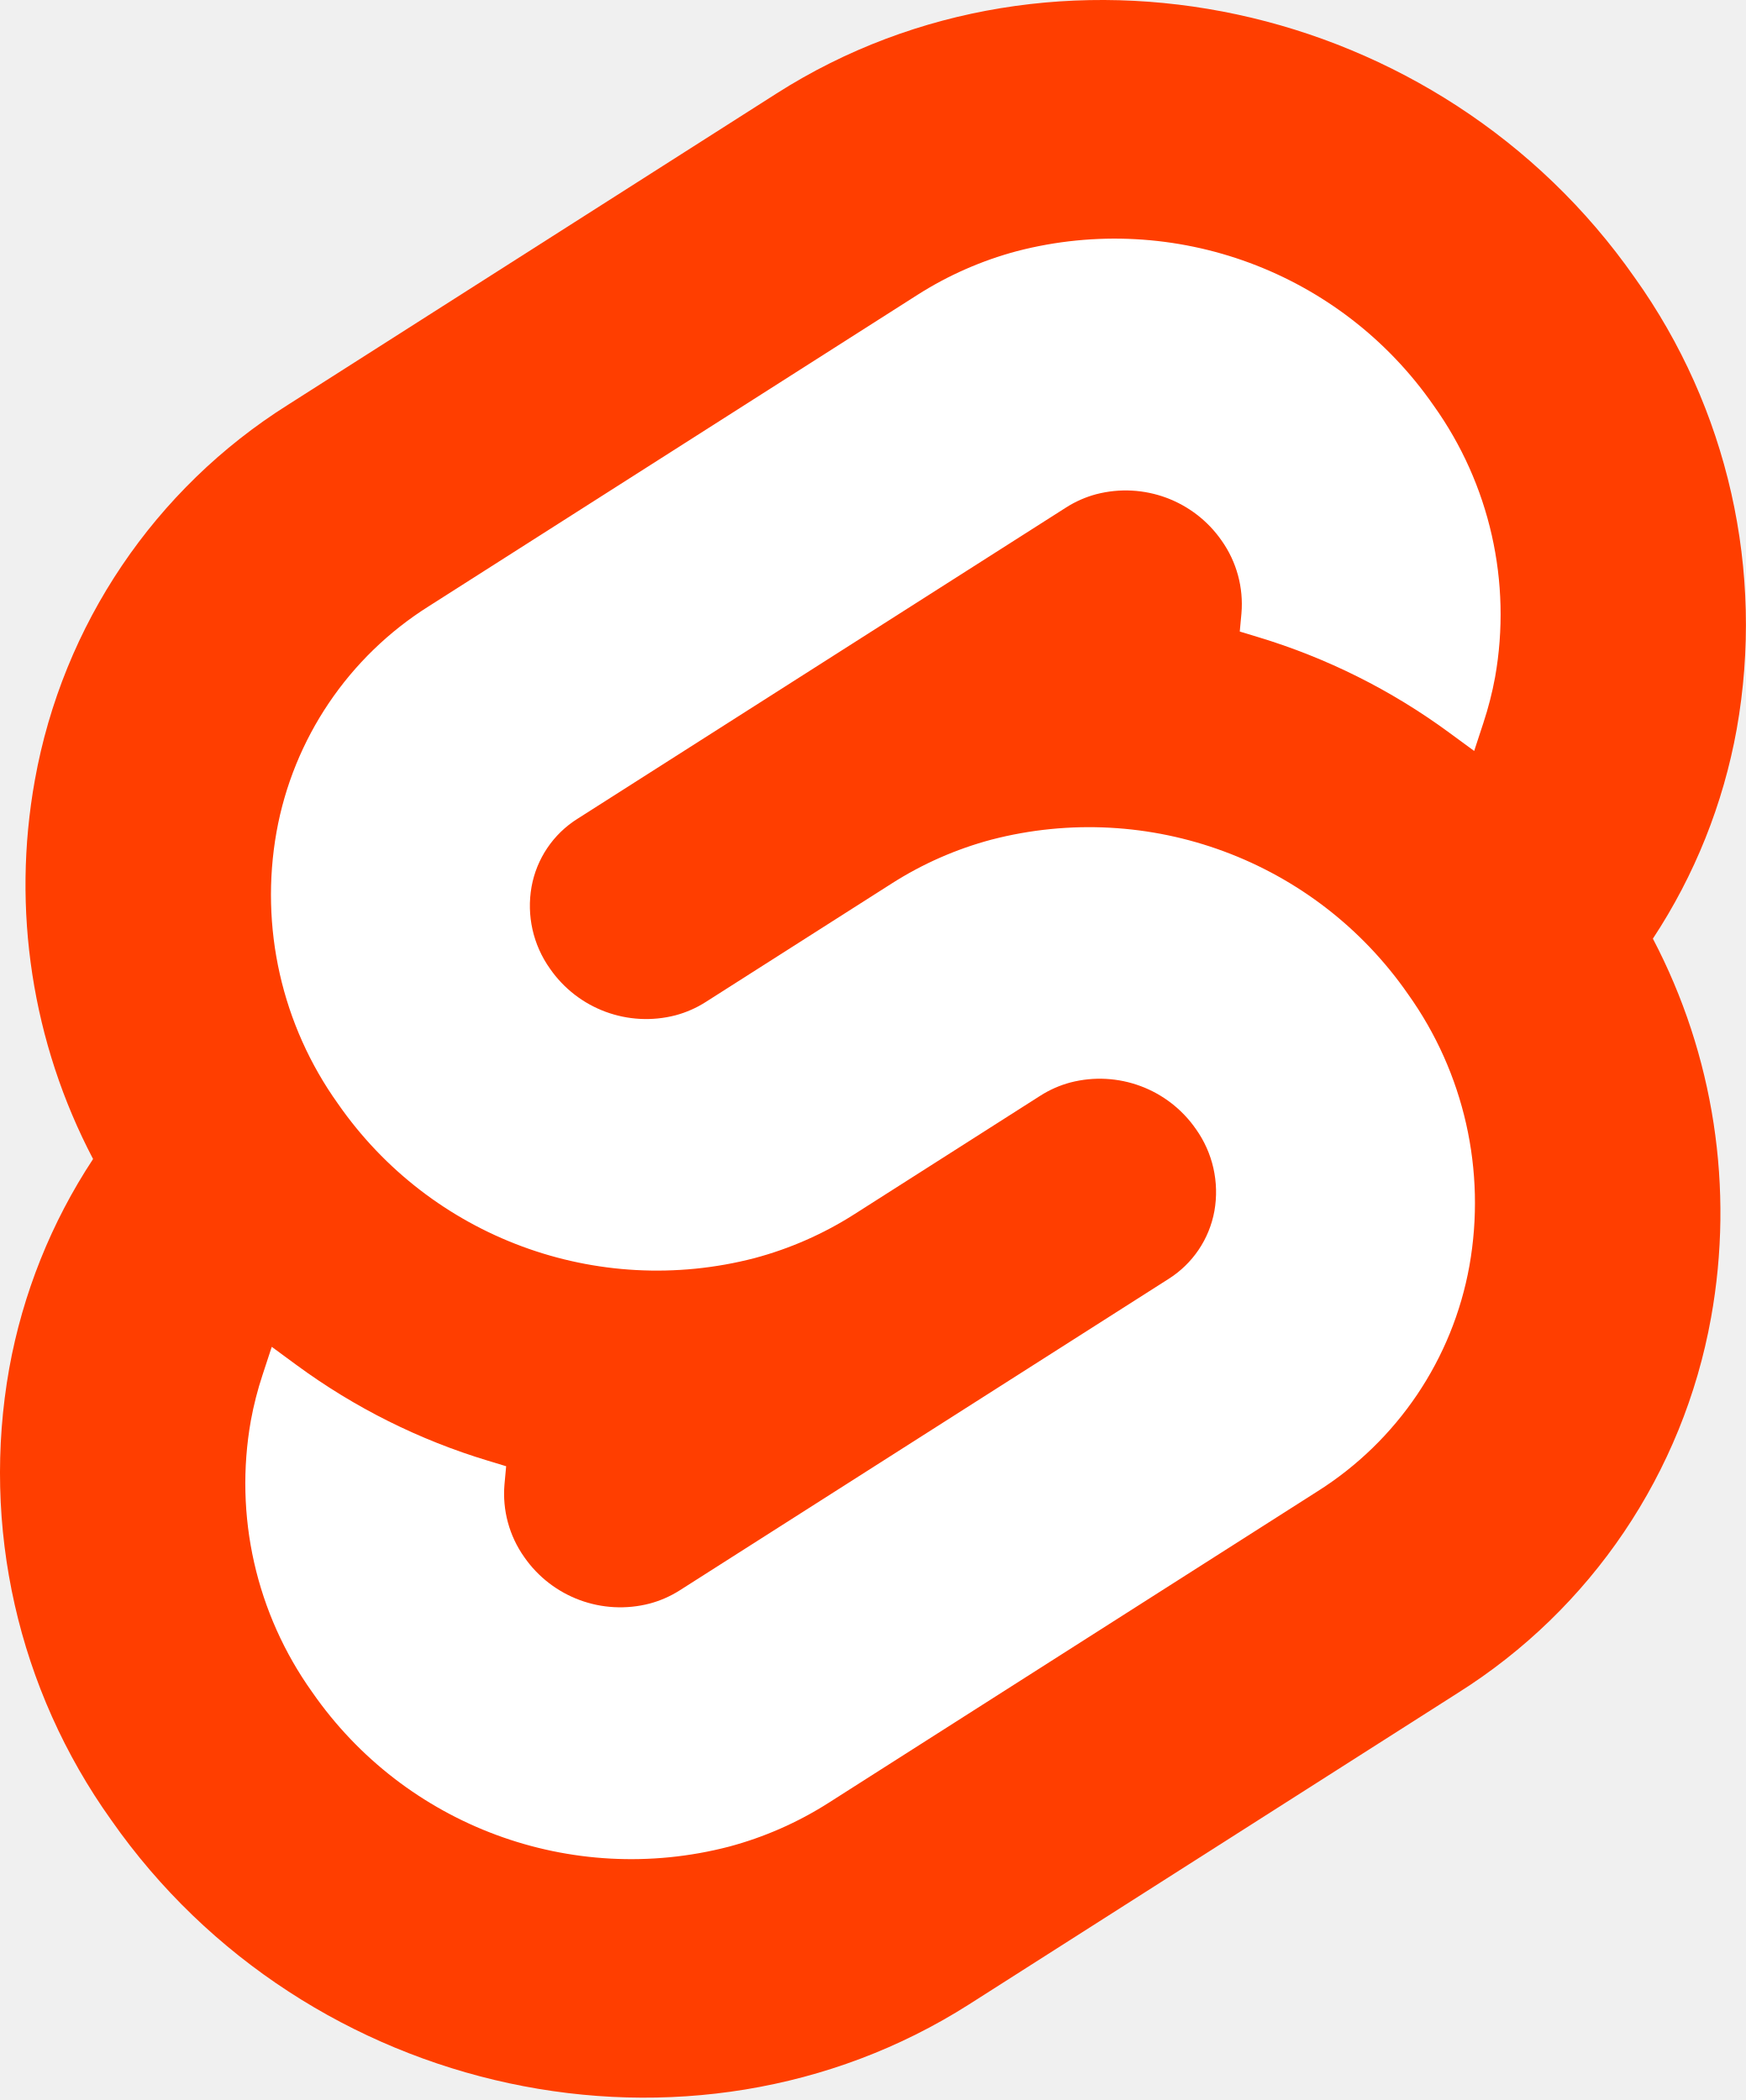
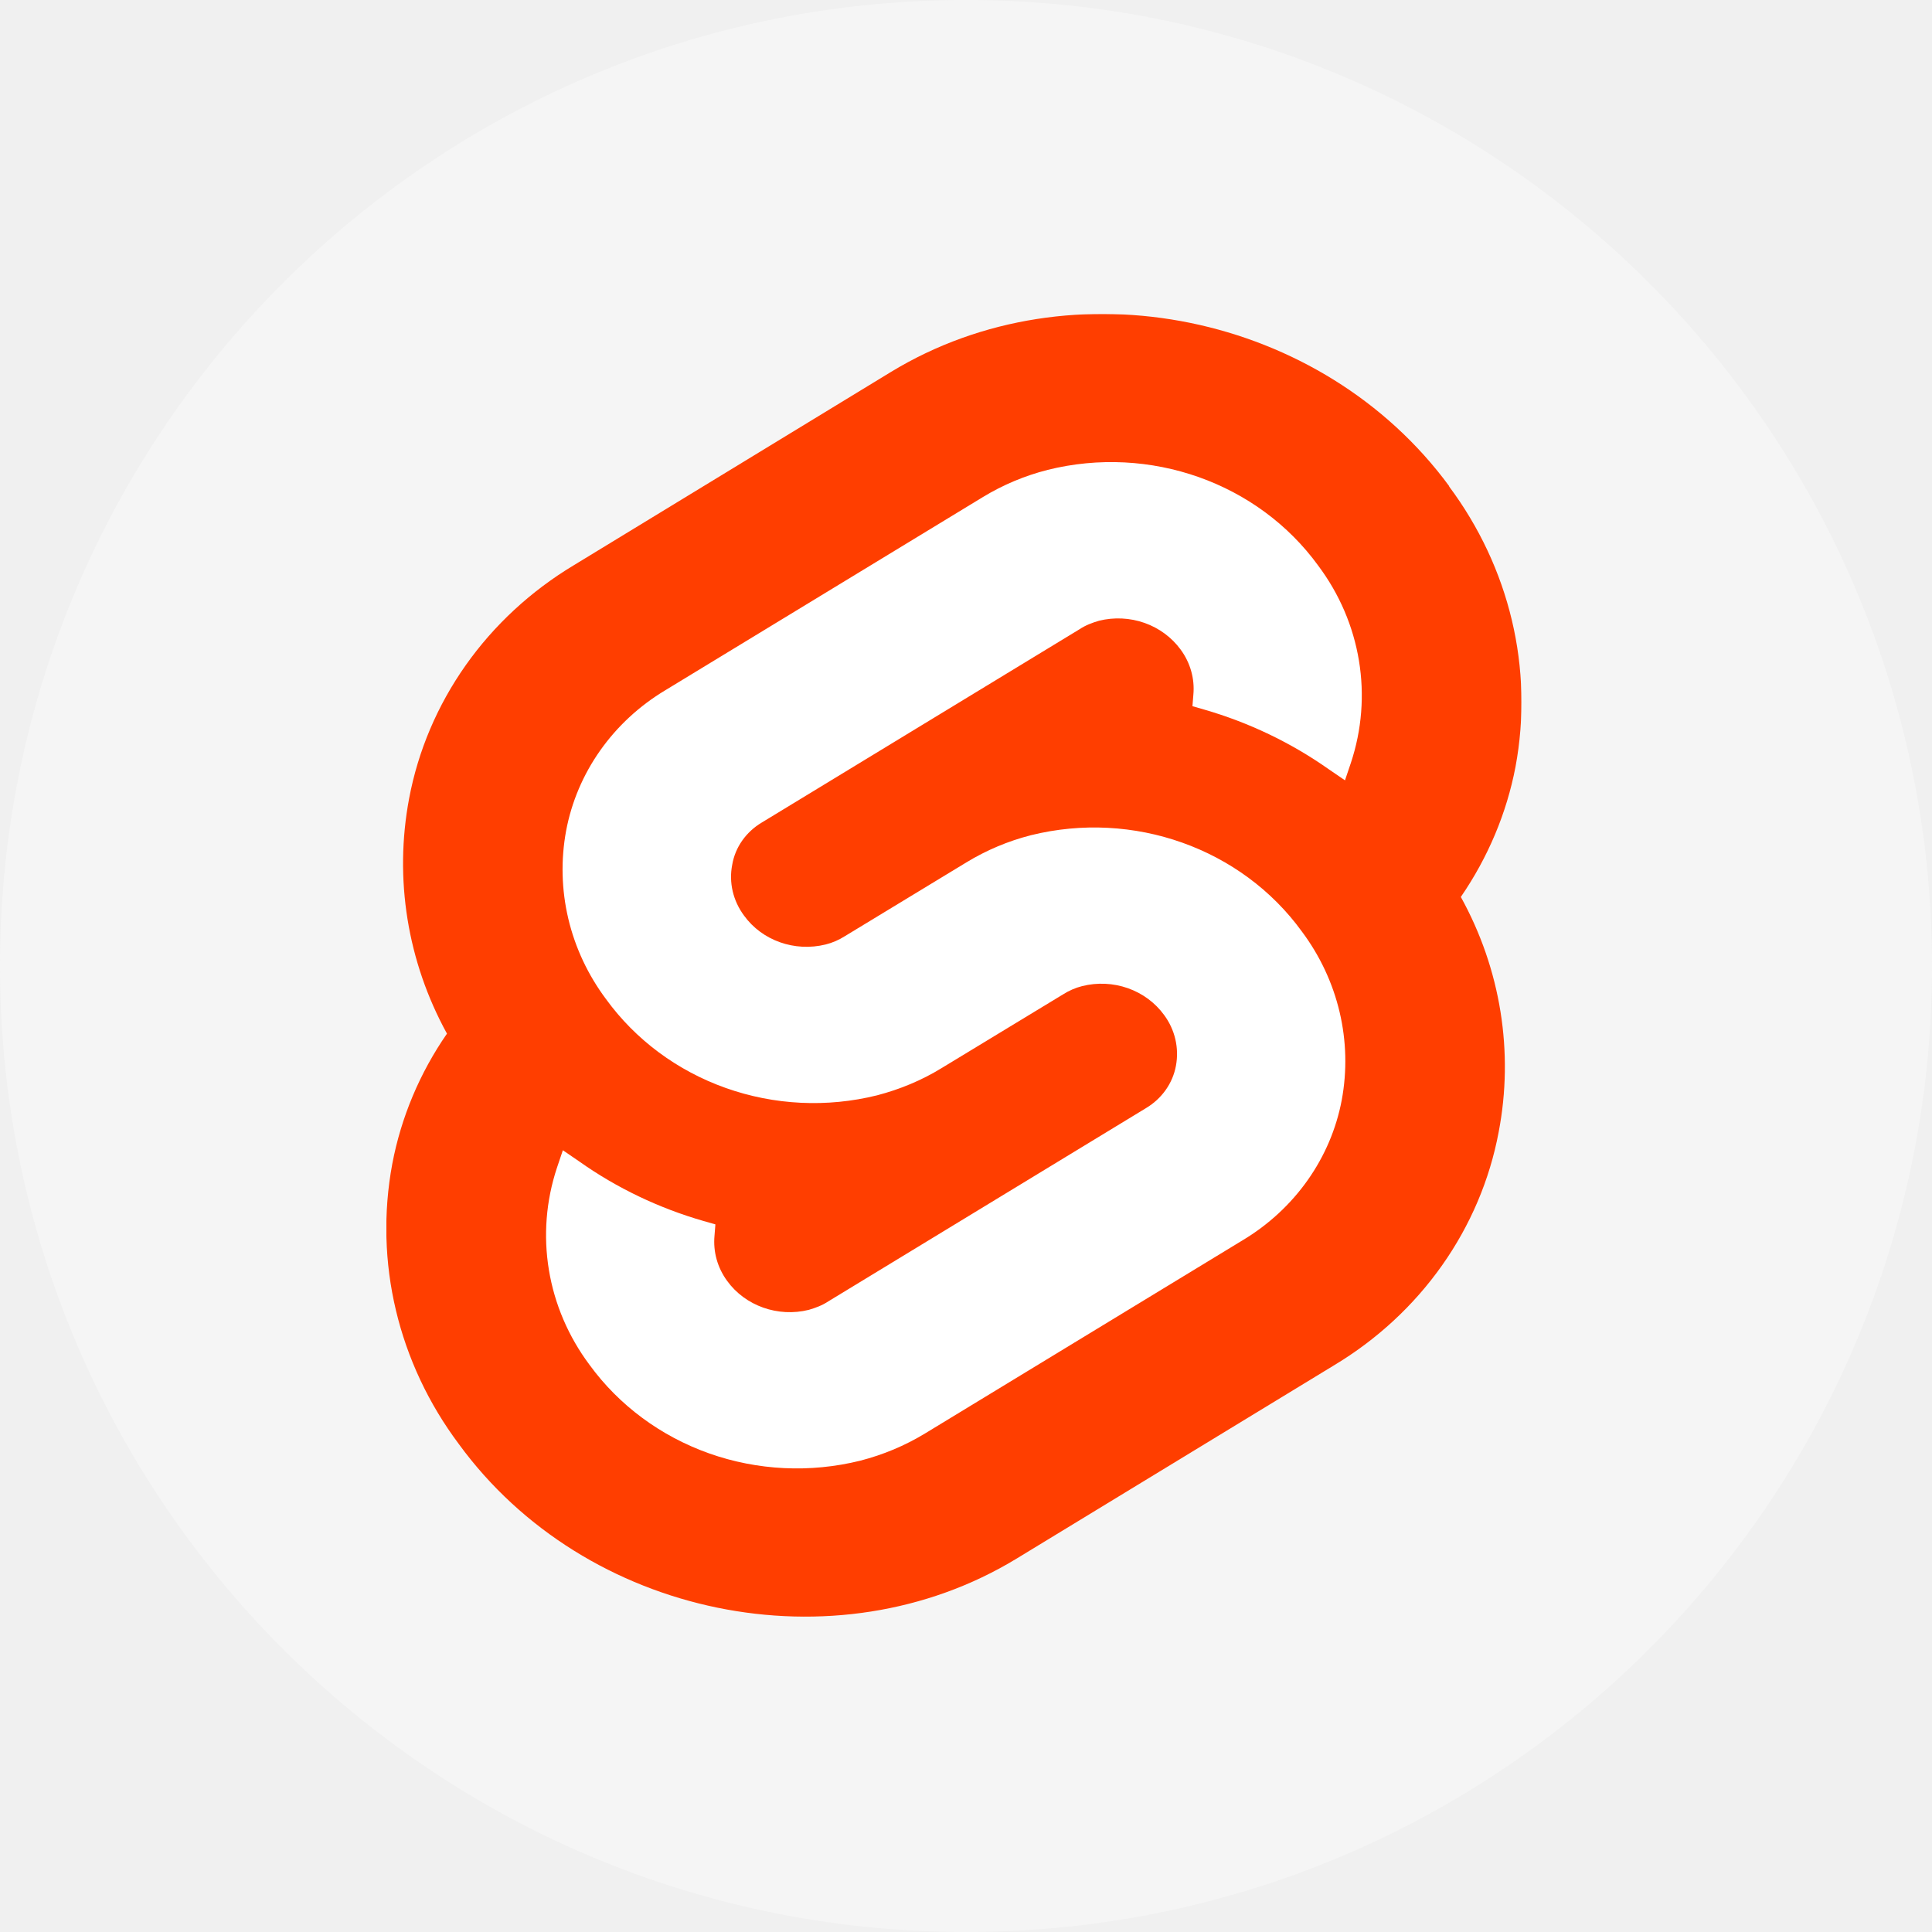
- <svg xmlns="http://www.w3.org/2000/svg" width="256" height="308" preserveAspectRatio="xMidYMid">
-   <path d="M239.682 40.707C211.113-.182 154.69-12.301 113.895 13.69L42.247 59.356a82.198 82.198 0 0 0-37.135 55.056 86.566 86.566 0 0 0 8.536 55.576 82.425 82.425 0 0 0-12.296 30.719 87.596 87.596 0 0 0 14.964 66.244c28.574 40.893 84.997 53.007 125.787 27.016l71.648-45.664a82.182 82.182 0 0 0 37.135-55.057 86.601 86.601 0 0 0-8.53-55.577 82.409 82.409 0 0 0 12.29-30.718 87.573 87.573 0 0 0-14.963-66.244" fill="#FF3E00" />
-   <path d="M106.889 270.841c-23.102 6.007-47.497-3.036-61.103-22.648a52.685 52.685 0 0 1-9.003-39.85 49.978 49.978 0 0 1 1.713-6.693l1.35-4.115 3.671 2.697a92.447 92.447 0 0 0 28.036 14.007l2.663.808-.245 2.659a16.067 16.067 0 0 0 2.89 10.656 17.143 17.143 0 0 0 18.397 6.828 15.786 15.786 0 0 0 4.403-1.935l71.67-45.672a14.922 14.922 0 0 0 6.734-9.977 15.923 15.923 0 0 0-2.713-12.011 17.156 17.156 0 0 0-18.404-6.832 15.78 15.78 0 0 0-4.396 1.933l-27.35 17.434a52.298 52.298 0 0 1-14.553 6.391c-23.101 6.007-47.497-3.036-61.101-22.649a52.681 52.681 0 0 1-9.004-39.849 49.428 49.428 0 0 1 22.34-33.114l71.664-45.677a52.218 52.218 0 0 1 14.563-6.398c23.101-6.007 47.497 3.036 61.101 22.648a52.685 52.685 0 0 1 9.004 39.85 50.559 50.559 0 0 1-1.713 6.692l-1.35 4.116-3.67-2.693a92.373 92.373 0 0 0-28.037-14.013l-2.664-.809.246-2.658a16.099 16.099 0 0 0-2.89-10.656 17.143 17.143 0 0 0-18.398-6.828 15.786 15.786 0 0 0-4.402 1.935l-71.67 45.674a14.898 14.898 0 0 0-6.73 9.975 15.9 15.9 0 0 0 2.709 12.012 17.156 17.156 0 0 0 18.404 6.832 15.841 15.841 0 0 0 4.402-1.935l27.345-17.427a52.147 52.147 0 0 1 14.552-6.397c23.101-6.006 47.497 3.037 61.102 22.65a52.681 52.681 0 0 1 9.003 39.848 49.453 49.453 0 0 1-22.34 33.12l-71.664 45.673a52.218 52.218 0 0 1-14.563 6.398" fill="#FFF" />
+ <svg xmlns="http://www.w3.org/2000/svg" width="80" height="80" viewBox="0 0 80 80" fill="none">
+   <g clip-path="url(#clip0_54_159)">
+     <path d="M40 80C62.091 80 80 62.091 80 40C80 17.909 62.091 0 40 0C17.909 0 0 17.909 0 40C0 62.091 17.909 80 40 80Z" fill="#F5F5F5" />
+     <mask id="mask0_54_159" style="mask-type:luminance" maskUnits="userSpaceOnUse" x="16" y="13" width="47" height="54">
+       <path d="M16 13H63V67H16V13Z" fill="white" />
+     </mask>
+     <g mask="url(#mask0_54_159)">
+       <path d="M60.013 20.137C54.749 12.965 44.383 10.844 36.892 15.402L23.759 23.406C21.983 24.473 20.459 25.882 19.285 27.545C18.111 29.208 17.313 31.087 16.941 33.062C16.315 36.385 16.866 39.813 18.508 42.801C17.379 44.432 16.609 46.266 16.244 48.191C15.485 52.258 16.488 56.441 18.998 59.793C24.236 66.977 34.603 69.098 42.094 64.539L55.239 56.535C57.015 55.469 58.539 54.059 59.713 52.396C60.887 50.733 61.685 48.854 62.056 46.879C62.693 43.562 62.142 40.129 60.49 37.141C61.616 35.5 62.387 33.672 62.754 31.75C63.513 27.683 62.509 23.5 60 20.137" fill="#FF3E00" />
+       <path d="M35.62 60.484C33.551 60.997 31.368 60.892 29.363 60.182C27.359 59.471 25.63 58.191 24.409 56.512C23.538 55.346 22.962 54.002 22.729 52.586C22.495 51.17 22.609 49.722 23.062 48.355L23.307 47.629L23.992 48.098C25.547 49.199 27.297 50.031 29.133 50.559L29.623 50.699L29.586 51.168C29.525 51.836 29.708 52.492 30.112 53.043C30.859 54.074 32.217 54.555 33.49 54.238C33.772 54.156 34.053 54.051 34.298 53.887L47.456 45.883C48.104 45.496 48.557 44.863 48.692 44.137C48.761 43.772 48.753 43.397 48.669 43.035C48.585 42.672 48.426 42.33 48.202 42.027C47.833 41.52 47.31 41.133 46.703 40.919C46.097 40.706 45.437 40.675 44.812 40.832C44.531 40.902 44.261 41.02 44.004 41.184L38.986 44.23C38.166 44.734 37.26 45.109 36.318 45.355C34.246 45.87 32.059 45.764 30.052 45.051C28.045 44.339 26.315 43.054 25.094 41.371C24.348 40.373 23.817 39.242 23.533 38.044C23.25 36.847 23.218 35.607 23.442 34.398C23.665 33.21 24.145 32.078 24.851 31.078C25.557 30.077 26.473 29.228 27.542 28.586L40.7 20.582C41.528 20.078 42.432 19.698 43.38 19.457C47.615 18.402 52.094 19.984 54.591 23.43C55.462 24.596 56.038 25.94 56.271 27.355C56.505 28.771 56.391 30.22 55.938 31.586L55.693 32.312L55.008 31.844C53.453 30.75 51.714 29.917 49.867 29.383L49.377 29.242L49.414 28.773C49.477 28.108 49.29 27.444 48.888 26.898C48.519 26.393 47.998 26.008 47.394 25.794C46.79 25.581 46.133 25.549 45.51 25.703C45.228 25.785 44.947 25.891 44.702 26.055L31.544 34.059C30.896 34.445 30.443 35.078 30.32 35.805C30.173 36.543 30.357 37.305 30.81 37.914C31.556 38.945 32.903 39.426 34.188 39.109C34.469 39.039 34.739 38.922 34.996 38.758L40.014 35.711C40.838 35.208 41.738 34.828 42.682 34.586C46.929 33.531 51.409 35.125 53.906 38.57C54.654 39.57 55.185 40.703 55.469 41.903C55.753 43.102 55.783 44.344 55.558 45.555C55.334 46.741 54.853 47.87 54.147 48.869C53.441 49.868 52.525 50.715 51.458 51.355L38.3 59.359C37.468 59.863 36.575 60.238 35.62 60.484Z" fill="white" />
+     </g>
+   </g>
+   <defs>
+     <clipPath id="clip0_54_159">
+       <rect width="80" height="80" fill="white" />
+     </clipPath>
+   </defs>
</svg>
